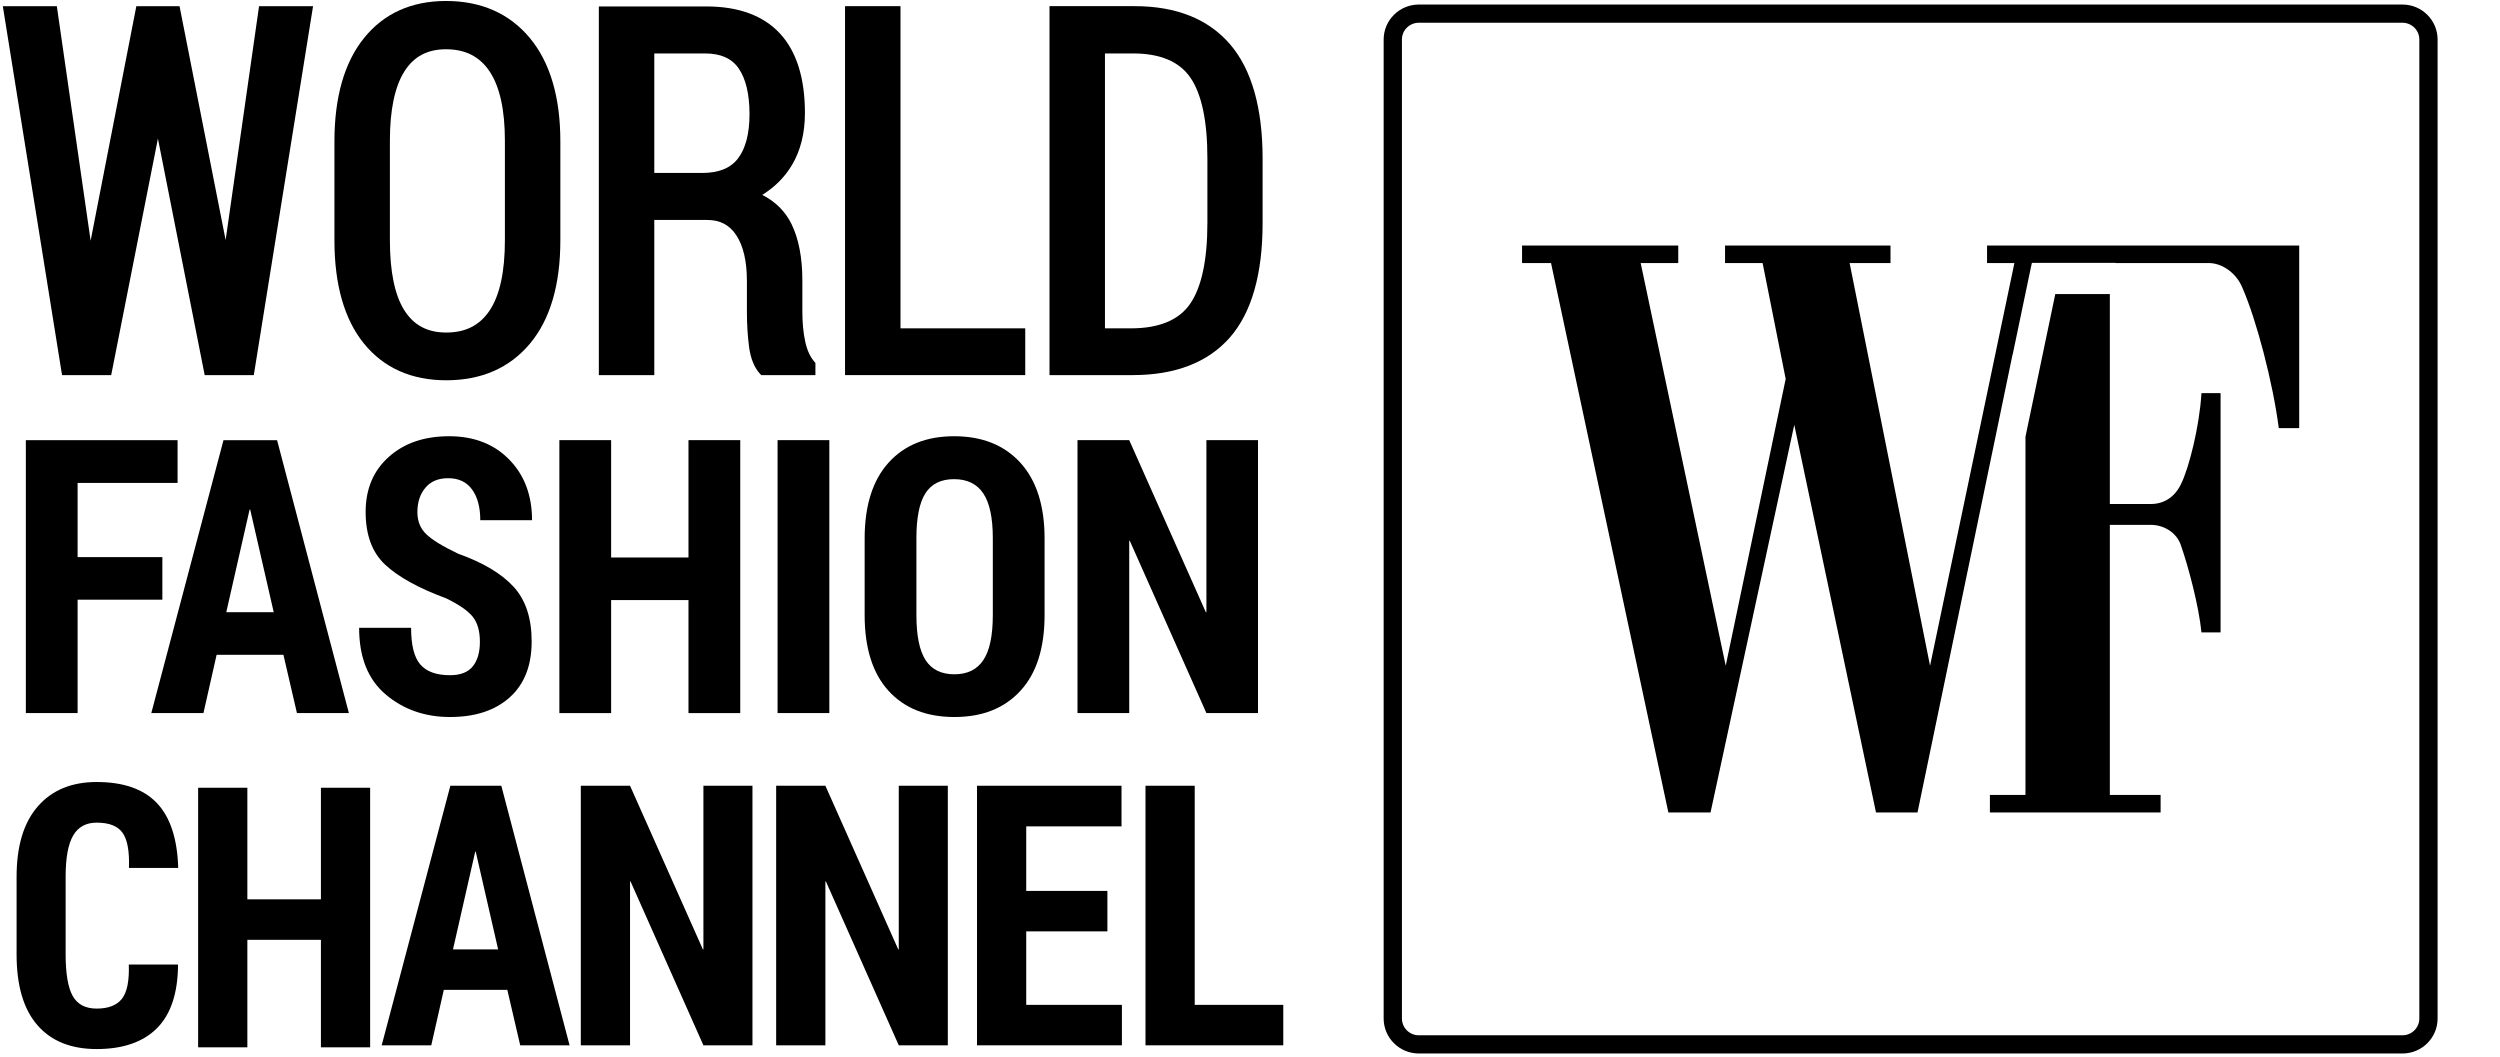
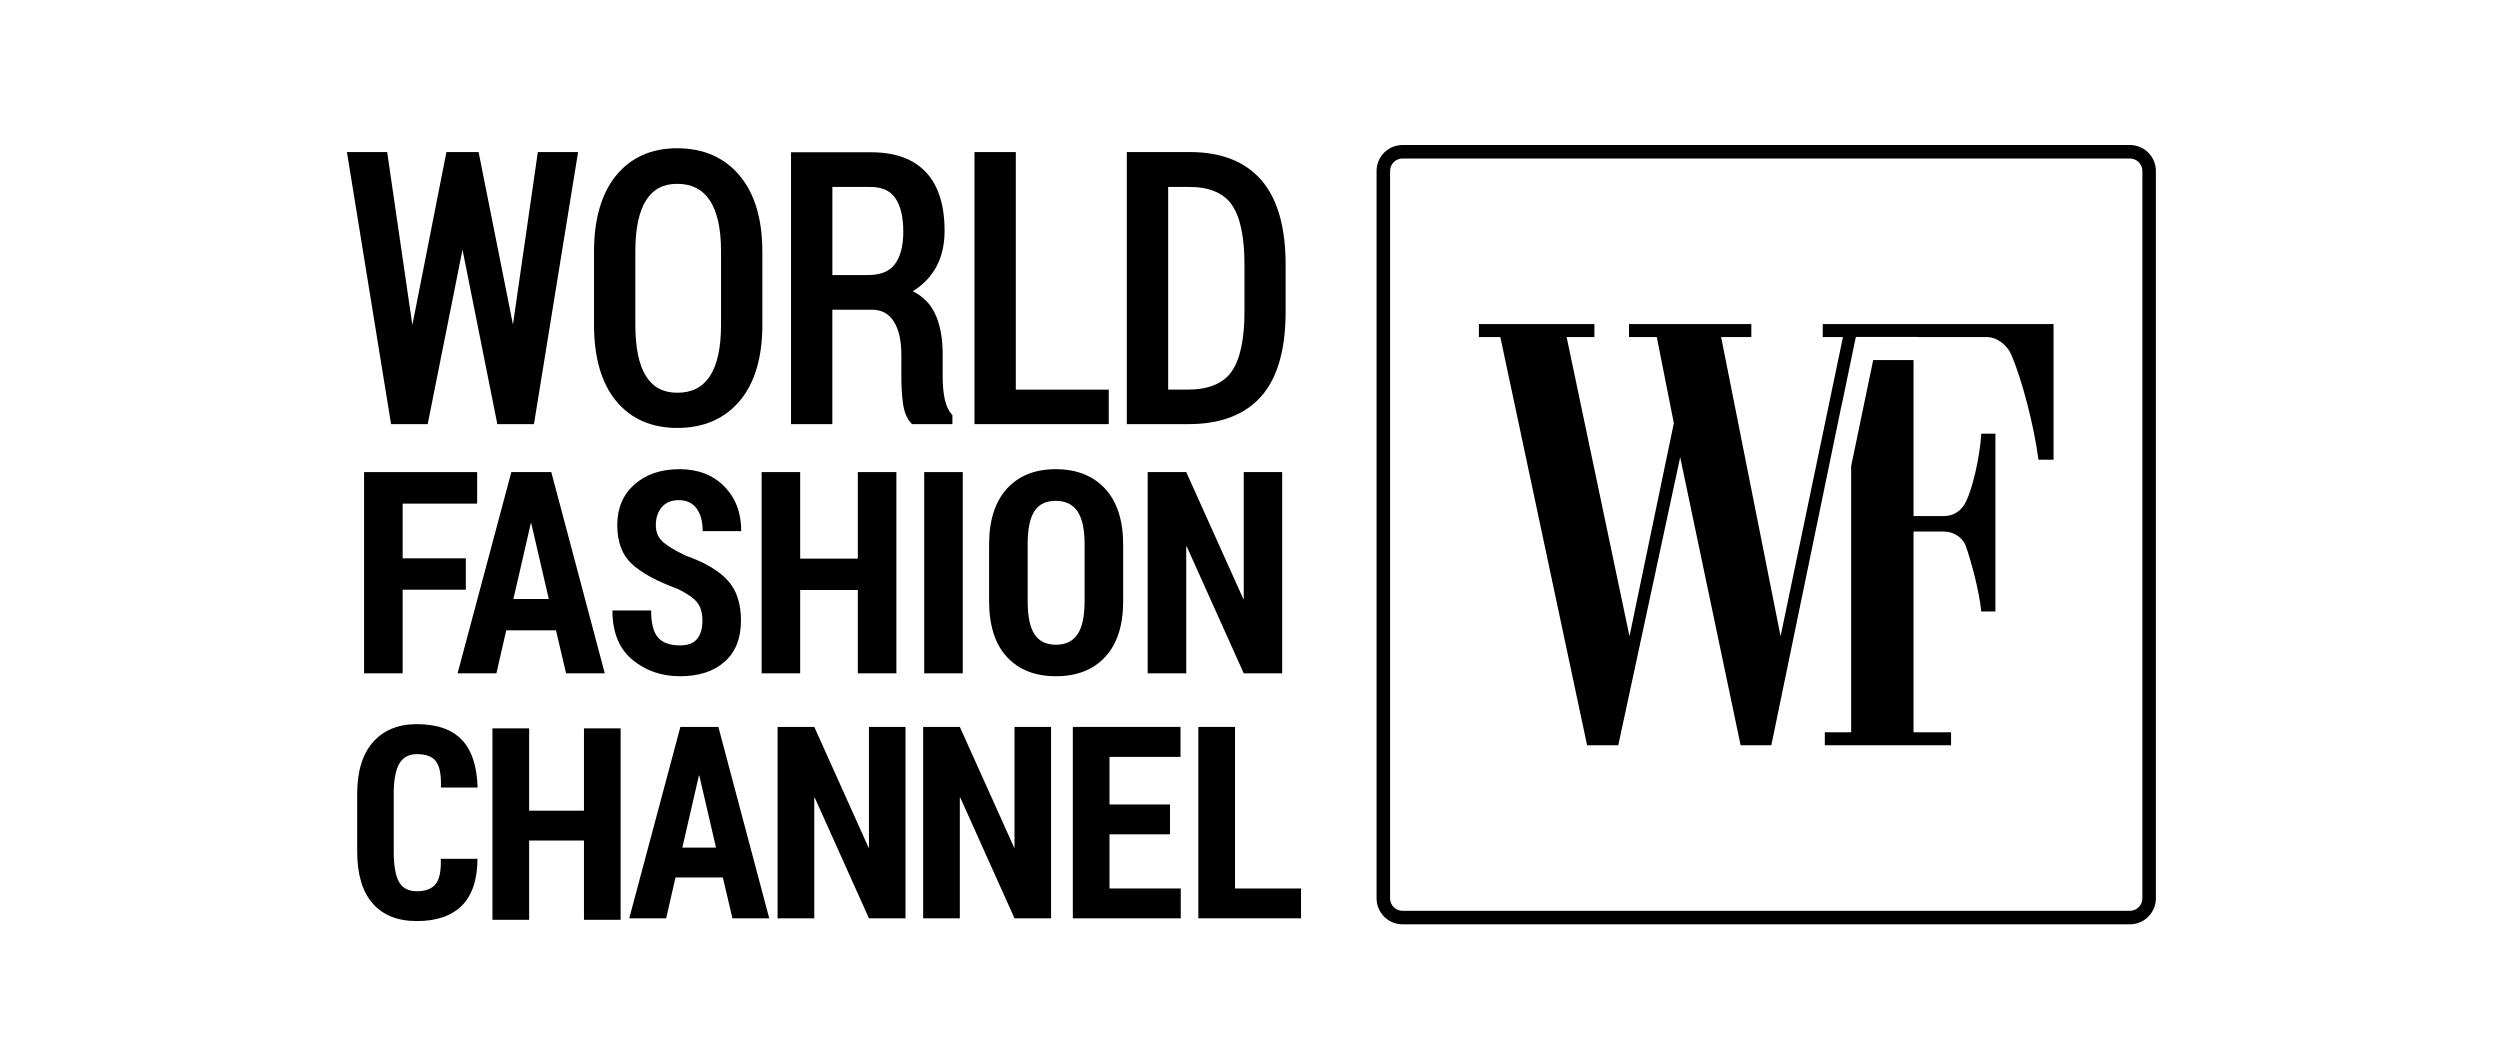
- <svg xmlns="http://www.w3.org/2000/svg" width="71px" height="30px" viewBox="0 0 71 30" version="1.1">
-   <g id="Page-1" stroke="none" stroke-width="1" fill="none" fill-rule="evenodd">
-     <g id="Logo-WF" fill="#000000" fill-rule="nonzero">
-       <g id="Group" transform="translate(39.10482, 0)">
-         <g transform="translate(4.079544, 6.766917)" id="Path">
-           <path d="M15.335,0.207 L13.534,0.207 L13.248,0.207 L13.248,0.704 L13.534,0.704 L14.024,0.704 L13.973,0.951 L11.629,12.14 L9.345,0.704 L10.506,0.704 L10.506,0.207 L5.807,0.207 L5.807,0.704 L6.874,0.704 L7.529,3.995 L5.826,12.14 L3.411,0.704 L4.478,0.704 L4.478,0.207 L0.042,0.207 L0.042,0.704 L0.865,0.704 L4.197,16.307 L5.395,16.307 L7.773,5.297 L10.094,16.307 L11.273,16.307 L13.394,6.089 L13.394,6.089 L13.413,5.999 L13.973,3.298 L13.973,3.315 L14.493,0.827 L14.522,0.698 L16.896,0.698 L16.896,0.704 L19.549,0.704 C19.923,0.704 20.335,0.988 20.503,1.414 C20.897,2.314 21.365,4.09 21.533,5.392 L22.113,5.392 L22.113,0.207 L15.335,0.207 Z" />
-           <path d="M19.337,4.398 C19.281,5.345 18.982,6.529 18.757,6.978 C18.589,7.334 18.289,7.547 17.896,7.547 L16.735,7.547 L16.735,1.584 L15.186,1.584 L14.339,5.637 L14.339,15.81 L13.329,15.81 L13.329,16.307 L18.177,16.307 L18.177,15.81 L16.735,15.81 L16.735,8.139 L17.896,8.139 C18.289,8.139 18.645,8.375 18.757,8.73 C18.963,9.322 19.262,10.435 19.337,11.193 L19.88,11.193 L19.88,4.398 L19.337,4.398 Z" />
-         </g>
-         <path d="M29.126,29.919 L1.189,29.919 C0.639,29.919 0.191,29.474 0.191,28.926 L0.191,1.122 C0.191,0.575 0.639,0.129 1.189,0.129 L29.126,0.129 C29.676,0.129 30.123,0.575 30.123,1.122 L30.123,28.926 C30.123,29.474 29.676,29.919 29.126,29.919 Z M1.189,0.646 C0.925,0.646 0.71,0.859 0.71,1.122 L0.71,28.926 C0.71,29.189 0.925,29.402 1.189,29.402 L29.126,29.402 C29.389,29.402 29.604,29.189 29.604,28.926 L29.604,1.122 C29.604,0.859 29.389,0.646 29.126,0.646 L1.189,0.646 L1.189,0.646 Z" id="Shape" />
+ <svg xmlns="http://www.w3.org/2000/svg" version="1.1" id="Слой_1" x="0px" y="0px" width="71px" height="30px" viewBox="0 0 356.79 179.012" enable-background="new 0 0 356.79 179.012" xml:space="preserve">
+   <g>
+     <g>
+       <g>
+         <path d="M284.662,54.917h-7.948h-1.259v2.204h1.259h2.163l-0.224,1.095l-10.344,49.604l-10.076-50.699h5.121v-2.204h-20.731     v2.204h4.708l2.89,14.591l-7.516,36.108l-10.654-50.699h4.708v-2.204h-19.575v2.204h3.634l14.702,69.173h5.286l10.489-48.81     l10.242,48.81h5.204l9.357-45.298l-0.001,0l0.083-0.399l2.473-11.974v0.074l2.293-11.032l0.129-0.569h10.473v0.025h11.706     c1.652,0,3.469,1.259,4.212,3.149c1.735,3.989,3.8,11.861,4.543,17.634h2.56V54.917H284.662z" />
+         <path d="M302.322,73.497c-0.248,4.198-1.569,9.447-2.56,11.441c-0.743,1.575-2.065,2.519-3.8,2.519h-5.121V61.022h-6.837     l-3.735,17.97v45.099h-4.46v2.204h21.391v-2.204h-6.36V90.081h5.121c1.734,0,3.304,1.049,3.8,2.624     c0.908,2.624,2.23,7.557,2.56,10.916h2.396V73.497H302.322z" />
      </g>
-       <g id="Group">
-         <polygon id="Path" points="4.611 17.031 2.204 17.031 2.204 20.251 0.734 20.251 0.734 12.501 5.043 12.501 5.043 13.715 2.204 13.715 2.204 15.822 4.611 15.822" />
-         <path d="M8.049,18.596 L6.152,18.596 L5.778,20.251 L4.297,20.251 L6.347,12.501 L7.869,12.501 L9.908,20.251 L8.433,20.251 L8.049,18.596 Z M6.426,17.387 L7.774,17.387 L7.105,14.47 L7.089,14.47 L6.426,17.387 Z" id="Shape" />
-         <path d="M13.629,18.229 C13.629,17.92 13.56,17.68 13.421,17.51 C13.282,17.34 13.032,17.168 12.671,16.993 C11.894,16.706 11.319,16.389 10.945,16.043 C10.571,15.697 10.384,15.196 10.384,14.539 C10.384,13.89 10.603,13.369 11.04,12.977 C11.477,12.585 12.049,12.389 12.755,12.389 C13.461,12.389 14.03,12.61 14.461,13.051 C14.894,13.493 15.11,14.068 15.11,14.774 L13.64,14.774 C13.64,14.408 13.563,14.118 13.408,13.903 C13.254,13.689 13.027,13.581 12.728,13.581 C12.447,13.581 12.231,13.672 12.081,13.852 C11.929,14.033 11.854,14.264 11.854,14.545 C11.854,14.803 11.939,15.014 12.11,15.175 C12.28,15.337 12.581,15.52 13.013,15.726 C13.719,15.978 14.243,16.29 14.585,16.663 C14.928,17.036 15.099,17.554 15.099,18.218 C15.099,18.903 14.892,19.432 14.477,19.804 C14.063,20.177 13.497,20.363 12.781,20.363 C12.068,20.363 11.46,20.15 10.955,19.724 C10.451,19.298 10.199,18.666 10.199,17.829 L11.675,17.829 C11.675,18.323 11.762,18.67 11.938,18.872 C12.113,19.075 12.395,19.176 12.781,19.176 C13.076,19.176 13.291,19.092 13.426,18.926 C13.561,18.759 13.629,18.527 13.629,18.229" id="Path" />
-         <polygon id="Path" points="21.023 20.252 19.553 20.252 19.553 17.042 17.356 17.042 17.356 20.252 15.886 20.252 15.886 12.5 17.356 12.5 17.356 15.833 19.553 15.833 19.553 12.5 21.023 12.5" />
-         <rect id="Rectangle" x="22.083" y="12.5" width="1.47" height="7.751" />
-         <path d="M29.666,17.467 C29.666,18.404 29.438,19.121 28.981,19.618 C28.525,20.115 27.9,20.363 27.106,20.363 C26.308,20.363 25.684,20.115 25.233,19.618 C24.782,19.121 24.556,18.404 24.556,17.467 L24.556,15.295 C24.556,14.362 24.782,13.644 25.233,13.142 C25.685,12.64 26.306,12.389 27.096,12.389 C27.893,12.389 28.521,12.64 28.979,13.142 C29.437,13.645 29.666,14.363 29.666,15.295 L29.666,17.467 L29.666,17.467 Z M28.196,15.285 C28.196,14.706 28.106,14.282 27.925,14.012 C27.744,13.743 27.468,13.608 27.096,13.608 C26.723,13.608 26.452,13.742 26.281,14.01 C26.111,14.278 26.026,14.703 26.026,15.285 L26.026,17.468 C26.026,18.053 26.113,18.48 26.287,18.748 C26.461,19.016 26.734,19.15 27.106,19.15 C27.474,19.15 27.749,19.015 27.928,18.745 C28.107,18.476 28.196,18.05 28.196,17.468 L28.196,15.285 Z" id="Shape" />
-         <polygon id="Path" points="35.727 20.252 34.262 20.252 32.086 15.359 32.07 15.359 32.07 20.252 30.601 20.252 30.601 12.5 32.07 12.5 34.246 17.387 34.262 17.387 34.262 12.5 35.727 12.5" />
-         <polygon id="Path" points="10.512 29.744 9.114 29.744 9.114 26.691 7.025 26.691 7.025 29.744 5.627 29.744 5.627 22.372 7.025 22.372 7.025 25.541 9.114 25.541 9.114 22.372 10.512 22.372" />
-         <path d="M5.056,27.393 C5.052,28.2 4.854,28.802 4.46,29.199 C4.065,29.595 3.494,29.793 2.746,29.793 C2.014,29.793 1.452,29.566 1.06,29.112 C0.667,28.658 0.471,27.989 0.471,27.105 L0.471,24.902 C0.471,24.028 0.672,23.361 1.075,22.9 C1.477,22.439 2.034,22.209 2.746,22.209 C3.507,22.209 4.078,22.409 4.457,22.808 C4.836,23.209 5.037,23.822 5.061,24.649 L3.662,24.649 C3.679,24.183 3.62,23.852 3.485,23.657 C3.349,23.461 3.103,23.363 2.746,23.363 C2.442,23.363 2.219,23.485 2.077,23.73 C1.935,23.975 1.864,24.362 1.864,24.892 L1.864,27.105 C1.864,27.652 1.931,28.045 2.064,28.284 C2.198,28.524 2.425,28.644 2.746,28.644 C3.079,28.644 3.319,28.55 3.465,28.363 C3.61,28.175 3.674,27.852 3.658,27.393 L5.056,27.393 Z" id="Path" />
-         <path d="M14.408,28.113 L12.604,28.113 L12.248,29.687 L10.84,29.687 L12.79,22.315 L14.237,22.315 L16.176,29.687 L14.774,29.687 L14.408,28.113 Z M12.865,26.963 L14.147,26.963 L13.511,24.188 L13.496,24.188 L12.865,26.963 Z" id="Shape" />
-         <polygon id="Path" points="21.37 29.687 19.977 29.687 17.908 25.034 17.893 25.034 17.893 29.687 16.495 29.687 16.495 22.315 17.893 22.315 19.962 26.963 19.977 26.963 19.977 22.315 21.37 22.315" />
-         <polygon id="Path" points="26.918 29.687 25.525 29.687 23.456 25.034 23.441 25.034 23.441 29.687 22.043 29.687 22.043 22.315 23.441 22.315 25.51 26.963 25.525 26.963 25.525 22.315 26.918 22.315" />
-         <polygon id="Path" points="31.45 26.451 29.145 26.451 29.145 28.538 31.862 28.538 31.862 29.687 27.747 29.687 27.747 22.315 31.851 22.315 31.851 23.469 29.145 23.469 29.145 25.302 31.45 25.302" />
-         <polygon id="Path" points="33.93 28.538 36.445 28.538 36.445 29.687 32.532 29.687 32.532 22.315 33.93 22.315" />
-         <polygon id="Path" points="6.408 6.817 5.099 0.176 3.872 0.176 2.574 6.836 1.614 0.176 0.08 0.176 1.762 10.653 3.158 10.653 4.485 3.935 5.813 10.653 7.208 10.653 8.891 0.176 7.357 0.176" />
-         <path d="M12.666,0.028 C11.683,0.028 10.899,0.383 10.337,1.082 C9.78,1.773 9.498,2.76 9.498,4.016 L9.498,6.826 C9.498,8.087 9.78,9.073 10.337,9.758 C10.9,10.45 11.686,10.8 12.673,10.8 C13.673,10.8 14.473,10.45 15.051,9.759 C15.624,9.075 15.914,8.088 15.914,6.826 L15.914,4.016 C15.914,2.76 15.623,1.772 15.048,1.08 C14.468,0.382 13.667,0.028 12.666,0.028 M11.073,3.995 C11.073,3.119 11.213,2.456 11.488,2.023 C11.755,1.603 12.141,1.399 12.666,1.399 C13.215,1.399 13.62,1.604 13.903,2.026 C14.193,2.458 14.339,3.12 14.339,3.995 L14.339,6.827 C14.339,7.716 14.194,8.385 13.906,8.817 C13.625,9.239 13.222,9.444 12.673,9.444 C12.143,9.444 11.755,9.24 11.487,8.819 C11.212,8.387 11.073,7.717 11.073,6.827 L11.073,3.995 L11.073,3.995 Z" id="Shape" />
-         <path d="M22.868,9.7 C22.814,9.449 22.787,9.166 22.787,8.857 L22.787,7.965 C22.787,7.322 22.684,6.783 22.48,6.365 C22.304,6.005 22.025,5.726 21.648,5.535 C22.004,5.314 22.287,5.03 22.491,4.688 C22.736,4.279 22.86,3.781 22.86,3.208 C22.86,2.22 22.622,1.461 22.152,0.953 C21.679,0.442 20.976,0.183 20.063,0.183 L17.007,0.183 L17.007,10.653 L18.582,10.653 L18.582,6.247 L20.089,6.247 C20.451,6.247 20.719,6.389 20.911,6.681 C21.111,6.984 21.212,7.421 21.212,7.98 L21.212,8.844 C21.212,9.199 21.232,9.536 21.273,9.847 C21.316,10.178 21.42,10.436 21.582,10.614 L21.619,10.653 L23.158,10.653 L23.158,10.308 L23.128,10.273 C23.006,10.131 22.918,9.938 22.868,9.7 M18.582,1.518 L20.023,1.518 C20.466,1.518 20.778,1.656 20.976,1.94 C21.181,2.234 21.286,2.672 21.286,3.243 C21.286,3.793 21.176,4.216 20.96,4.499 C20.748,4.777 20.414,4.912 19.937,4.912 L18.582,4.912 L18.582,1.518 L18.582,1.518 Z" id="Shape" />
-         <polygon id="Path" points="25.574 0.175 23.999 0.175 23.999 10.653 29.117 10.653 29.117 9.325 25.574 9.325" />
-         <path d="M34.934,1.258 C34.317,0.54 33.405,0.175 32.226,0.175 L29.806,0.175 L29.806,10.653 L32.167,10.653 C33.376,10.653 34.305,10.294 34.927,9.586 C35.545,8.882 35.858,7.787 35.858,6.335 L35.858,4.508 C35.858,3.065 35.547,1.971 34.934,1.258 M31.381,1.518 L32.186,1.518 C32.944,1.518 33.488,1.746 33.802,2.197 C34.125,2.661 34.29,3.433 34.29,4.494 L34.29,6.335 C34.29,7.391 34.123,8.164 33.795,8.635 C33.477,9.092 32.913,9.325 32.12,9.325 L31.381,9.325 L31.381,1.518 Z" id="Shape" />
-       </g>
+       <path d="M327.51,156.639H204.244c-2.426,0-4.4-1.973-4.4-4.399V28.973c0-2.426,1.974-4.399,4.4-4.399H327.51    c2.426,0,4.4,1.973,4.4,4.399V152.24C331.91,154.666,329.936,156.639,327.51,156.639z M204.244,26.862    c-1.164,0-2.111,0.946-2.111,2.11V152.24c0,1.164,0.947,2.11,2.111,2.11H327.51c1.164,0,2.111-0.946,2.111-2.11V28.973    c0-1.164-0.947-2.11-2.111-2.11H204.244z" />
+     </g>
+     <g>
+       <polygon points="45.503,99.936 34.799,99.936 34.799,114.106 28.264,114.106 28.264,80.003 47.424,80.003 47.424,85.344     34.799,85.344 34.799,94.618 45.503,94.618   " />
+       <path d="M60.785,106.822h-8.433l-1.663,7.284h-6.582l9.112-34.103h6.769l9.065,34.103h-6.557L60.785,106.822z M53.569,101.504    h5.996l-2.974-12.835H56.52L53.569,101.504z" />
+       <path d="M85.598,105.206c0-1.359-0.308-2.414-0.925-3.163c-0.618-0.749-1.729-1.506-3.337-2.273    c-3.453-1.265-6.008-2.657-7.671-4.18c-1.665-1.523-2.496-3.727-2.496-6.618c0-2.857,0.973-5.149,2.916-6.874    c1.945-1.725,4.486-2.588,7.625-2.588c3.139,0,5.669,0.973,7.588,2.916c1.922,1.945,2.882,4.471,2.882,7.578h-6.535    c0-1.608-0.343-2.886-1.031-3.829c-0.686-0.945-1.694-1.418-3.022-1.418c-1.249,0-2.21,0.398-2.88,1.194    c-0.673,0.796-1.008,1.812-1.008,3.045c0,1.139,0.378,2.065,1.137,2.776c0.757,0.71,2.096,1.518,4.016,2.423    c3.139,1.11,5.471,2.482,6.992,4.122c1.524,1.641,2.284,3.922,2.284,6.841c0,3.014-0.922,5.341-2.765,6.98    s-4.357,2.459-7.541,2.459c-3.171,0-5.876-0.937-8.118-2.812c-2.241-1.873-3.361-4.653-3.361-8.337h6.559    c0,2.171,0.39,3.7,1.171,4.59c0.78,0.89,2.031,1.335,3.749,1.335c1.312,0,2.267-0.367,2.869-1.1    C85.296,107.539,85.598,106.518,85.598,105.206" />
+       <polygon points="118.47,114.107 111.935,114.107 111.935,99.983 102.166,99.983 102.166,114.107 95.633,114.107 95.633,80.001     102.166,80.001 102.166,94.666 111.935,94.666 111.935,80.001 118.47,80.001   " />
+       <rect x="123.186" y="80.002" width="6.535" height="34.106" />
+       <path d="M156.901,101.856c0,4.122-1.016,7.276-3.045,9.463c-2.029,2.186-4.81,3.278-8.339,3.278c-3.545,0-6.32-1.092-8.325-3.278    c-2.008-2.186-3.012-5.341-3.012-9.463V92.3c0-4.106,1.004-7.265,3.012-9.474c2.006-2.21,4.767-3.316,8.28-3.316    c3.543,0,6.335,1.106,8.372,3.316c2.037,2.21,3.057,5.369,3.057,9.474V101.856z M150.366,92.253c0-2.545-0.402-4.412-1.206-5.598    s-2.033-1.78-3.688-1.78c-1.657,0-2.863,0.59-3.62,1.769c-0.759,1.178-1.137,3.049-1.137,5.61v9.604    c0,2.576,0.388,4.455,1.161,5.633c0.773,1.18,1.986,1.769,3.641,1.769c1.639,0,2.859-0.594,3.655-1.78    c0.796-1.186,1.194-3.061,1.194-5.622V92.253z" />
+       <polygon points="183.847,114.107 177.335,114.107 167.661,92.581 167.59,92.581 167.59,114.107 161.057,114.107 161.057,80.001     167.59,80.001 177.264,101.505 177.335,101.505 177.335,80.001 183.847,80.001   " />
+       <polygon points="71.739,155.874 65.524,155.874 65.524,142.441 56.234,142.441 56.234,155.874 50.018,155.874 50.018,123.435     56.234,123.435 56.234,137.382 65.524,137.382 65.524,123.435 71.739,123.435   " />
+       <path d="M47.479,145.531c-0.016,3.549-0.898,6.196-2.651,7.943c-1.753,1.743-4.292,2.616-7.62,2.616    c-3.253,0-5.751-0.998-7.496-2.996c-1.747-1.998-2.618-4.941-2.618-8.833v-9.69c0-3.847,0.894-6.784,2.684-8.812    c1.79-2.027,4.267-3.041,7.429-3.041c3.386,0,5.923,0.88,7.608,2.639c1.686,1.761,2.58,4.461,2.686,8.098h-6.218    c0.075-2.049-0.188-3.504-0.79-4.365c-0.602-0.863-1.696-1.292-3.286-1.292c-1.351,0-2.343,0.537-2.974,1.614    c-0.631,1.078-0.947,2.782-0.947,5.114v9.735c0,2.406,0.298,4.137,0.892,5.19c0.594,1.055,1.604,1.582,3.029,1.582    c1.484,0,2.551-0.412,3.198-1.235c0.645-0.826,0.931-2.247,0.857-4.267H47.479z" />
+       <path d="M89.06,148.695h-8.021l-1.582,6.927h-6.259l8.667-32.437h6.437l8.621,32.437h-6.237L89.06,148.695z M82.198,143.636h5.704    l-2.829-12.208h-0.067L82.198,143.636z" />
+       <polygon points="120.016,155.623 113.822,155.623 104.622,135.148 104.556,135.148 104.556,155.623 98.34,155.623 98.34,123.184     104.556,123.184 113.755,143.637 113.822,143.637 113.822,123.184 120.016,123.184   " />
+       <polygon points="144.683,155.623 138.489,155.623 129.289,135.148 129.222,135.148 129.222,155.623 123.006,155.623     123.006,123.184 129.222,123.184 138.422,143.637 138.489,143.637 138.489,123.184 144.683,123.184   " />
+       <polygon points="164.834,141.386 154.585,141.386 154.585,150.565 166.662,150.565 166.662,155.624 148.37,155.624     148.37,123.185 166.617,123.185 166.617,128.265 154.585,128.265 154.585,136.33 164.834,136.33   " />
+       <polygon points="175.858,150.566 187.042,150.566 187.042,155.623 169.642,155.623 169.642,123.186 175.858,123.186   " />
+       <polygon points="53.491,54.996 47.67,25.773 42.215,25.773 36.446,55.08 32.176,25.773 25.356,25.773 32.835,71.874     39.042,71.874 44.942,42.312 50.844,71.874 57.05,71.874 64.529,25.773 57.709,25.773   " />
+       <path d="M81.317,25.123c-4.373,0-7.857,1.561-10.359,4.637c-2.474,3.043-3.729,7.386-3.729,12.91v12.366    c0,5.547,1.255,9.886,3.731,12.898c2.502,3.045,5.996,4.588,10.386,4.588c4.445,0,8.002-1.541,10.572-4.582    c2.547-3.012,3.839-7.355,3.839-12.904V42.67c0-5.526-1.296-9.871-3.853-12.918C89.327,26.68,85.764,25.123,81.317,25.123     M74.233,42.577c0-3.855,0.62-6.772,1.843-8.674c1.19-1.849,2.904-2.749,5.241-2.749c2.441,0,4.241,0.904,5.498,2.761    c1.288,1.9,1.939,4.814,1.939,8.663v12.459c0,3.912-0.647,6.859-1.924,8.757c-1.249,1.857-3.043,2.761-5.484,2.761    c-2.357,0-4.08-0.9-5.271-2.751c-1.224-1.9-1.843-4.849-1.843-8.767V42.577z" />
+       <path d="M126.673,67.678c-0.237-1.102-0.357-2.349-0.357-3.706v-3.925c0-2.831-0.461-5.2-1.367-7.043    c-0.78-1.582-2.022-2.808-3.698-3.651c1.582-0.972,2.841-2.223,3.749-3.727c1.088-1.798,1.639-3.99,1.639-6.51    c0-4.349-1.059-7.688-3.149-9.924c-2.1-2.249-5.225-3.388-9.288-3.388h-13.588v46.07h7.004V52.488h6.702    c1.608,0,2.802,0.624,3.655,1.908c0.888,1.335,1.337,3.257,1.337,5.714v3.802c0,1.563,0.09,3.047,0.271,4.414    c0.192,1.459,0.655,2.594,1.376,3.374l0.161,0.174h6.845v-1.518l-0.133-0.153C127.287,69.576,126.897,68.727,126.673,67.678     M107.619,31.68h6.408c1.969,0,3.357,0.608,4.237,1.857c0.912,1.292,1.375,3.222,1.375,5.731c0,2.423-0.488,4.282-1.449,5.529    c-0.941,1.22-2.427,1.814-4.547,1.814h-6.023V31.68z" />
+       <polygon points="138.708,25.772 131.704,25.772 131.704,71.874 154.461,71.874 154.461,66.029 138.708,66.029   " />
+       <path d="M180.324,30.535c-2.747-3.161-6.798-4.763-12.041-4.763h-10.761v46.101h10.496c5.378,0,9.508-1.58,12.272-4.696    c2.747-3.098,4.141-7.912,4.141-14.304v-8.039C184.432,38.484,183.049,33.672,180.324,30.535 M164.526,31.68h3.58    c3.369,0,5.786,1.004,7.182,2.986c1.439,2.041,2.169,5.441,2.169,10.106v8.102c0,4.645-0.739,8.049-2.198,10.121    c-1.416,2.012-3.922,3.033-7.447,3.033h-3.286V31.68z" />
    </g>
  </g>
</svg>
